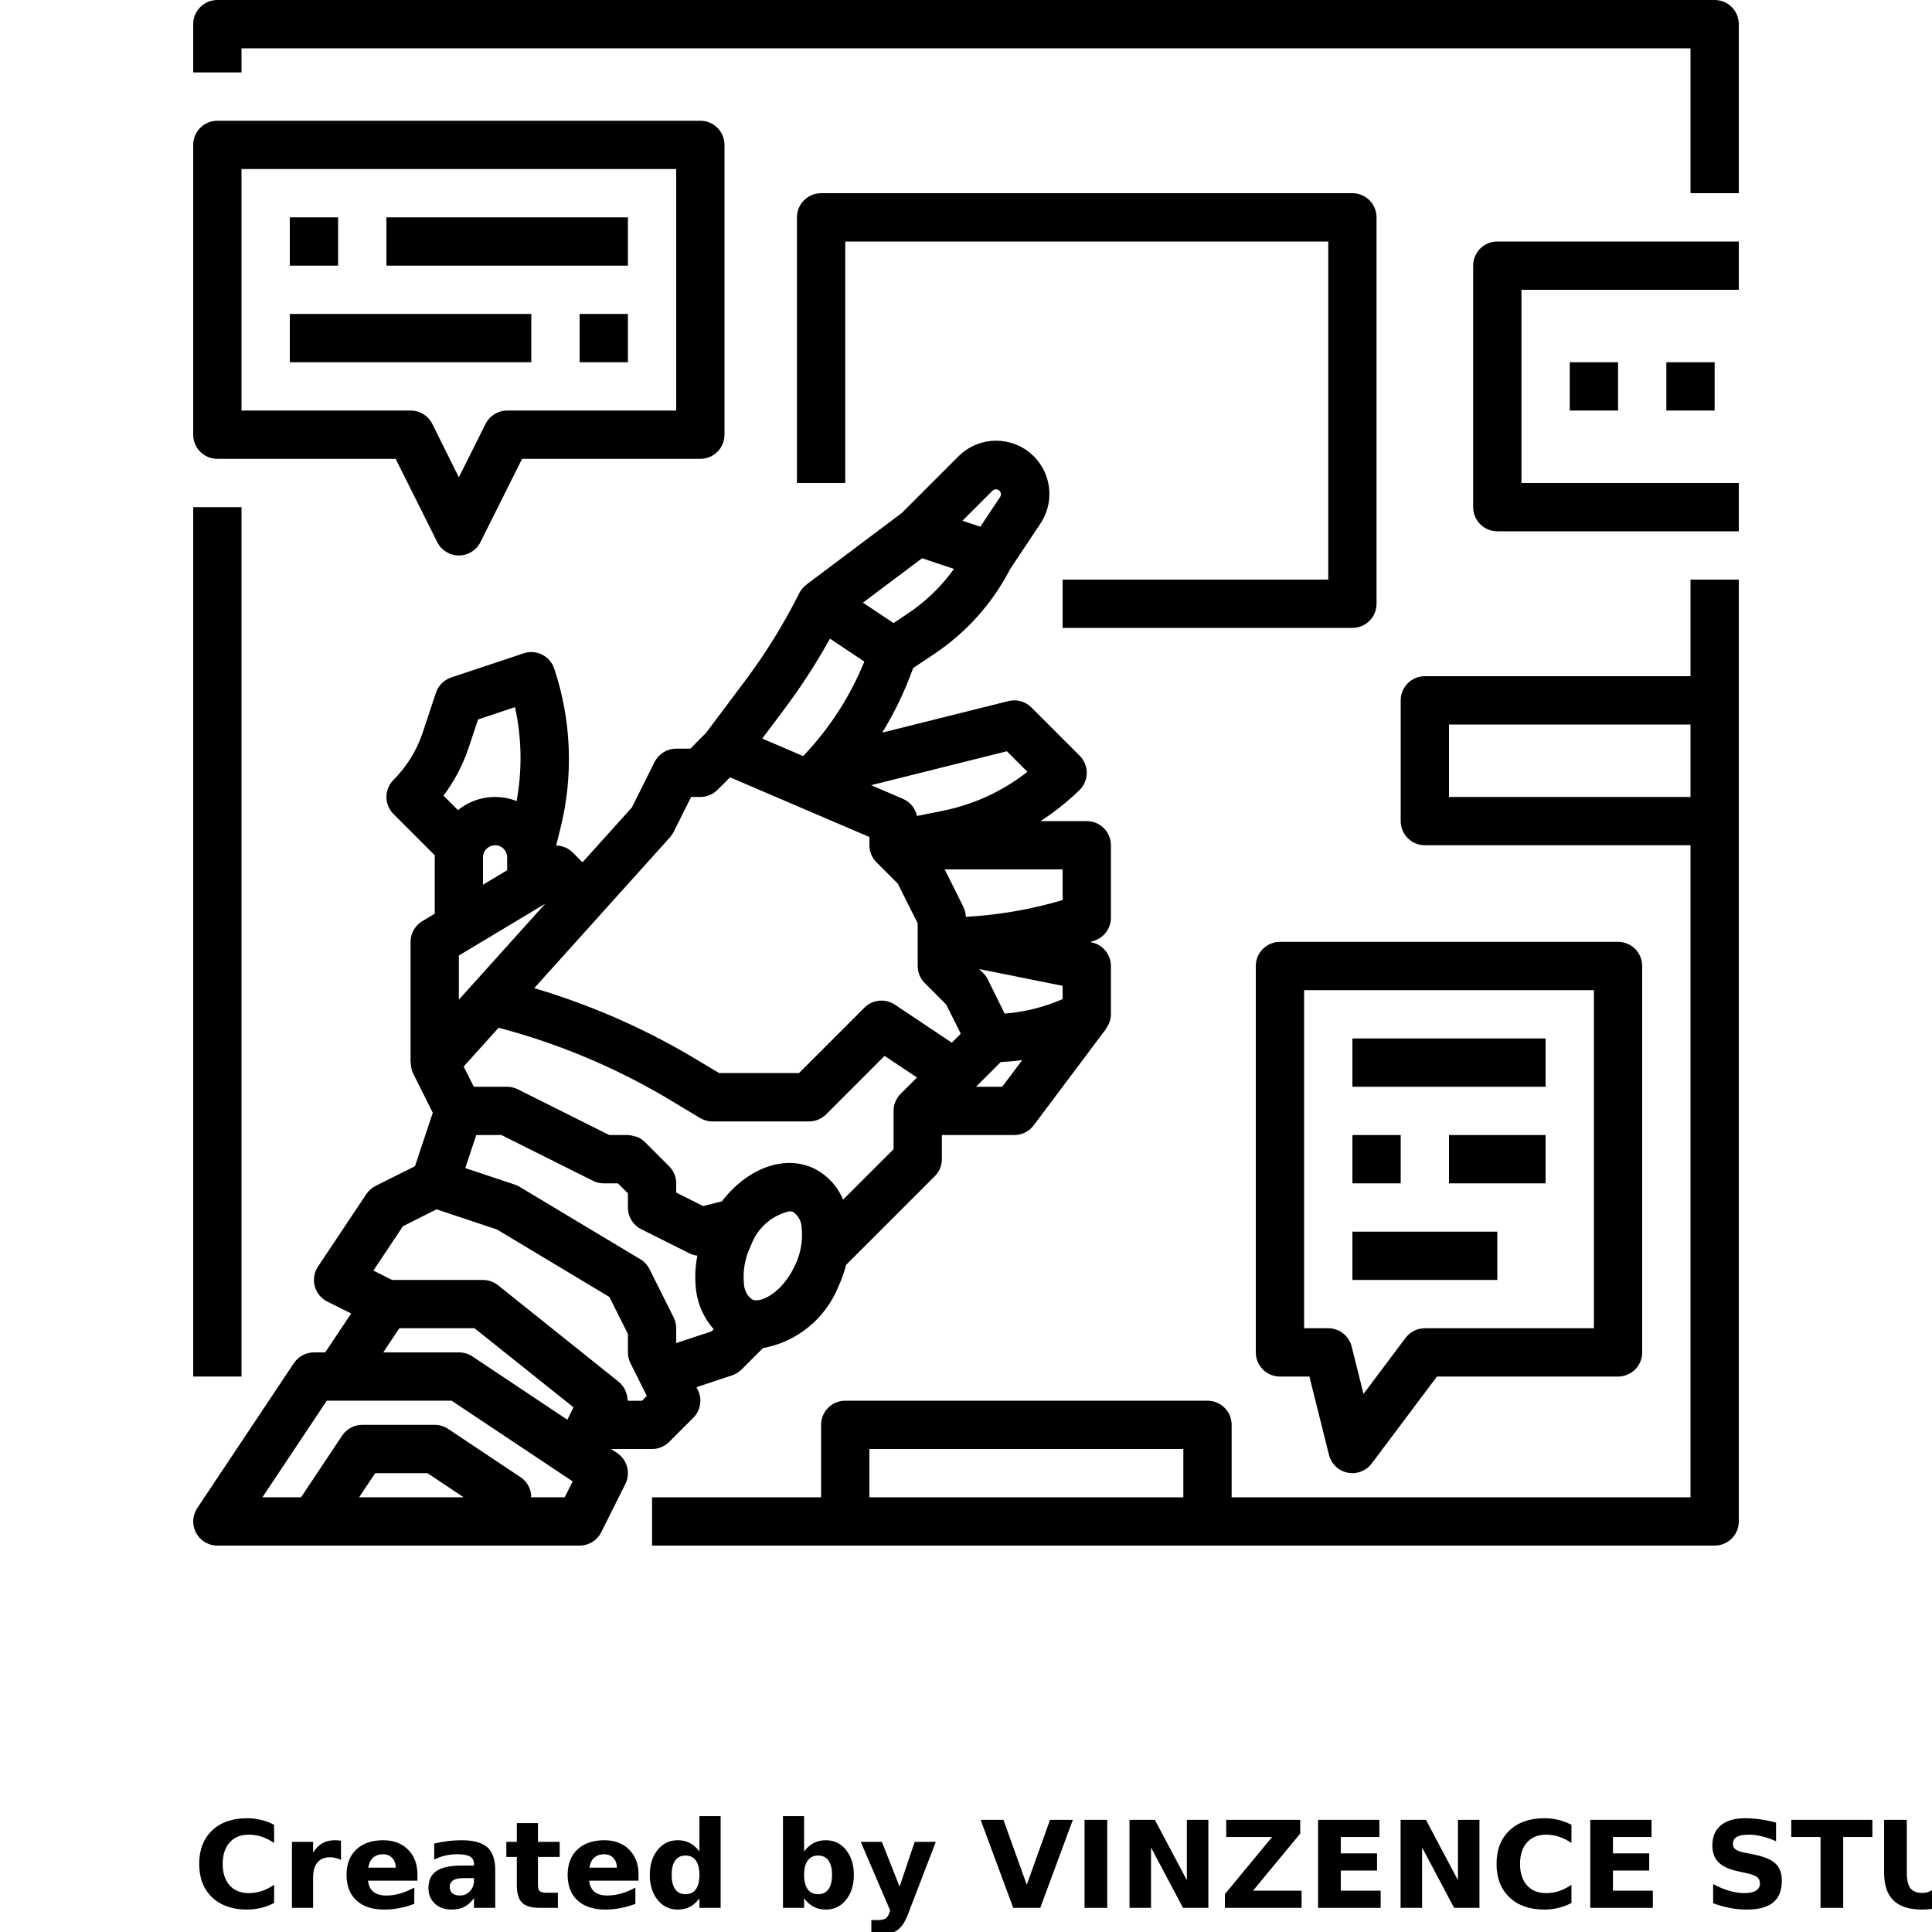
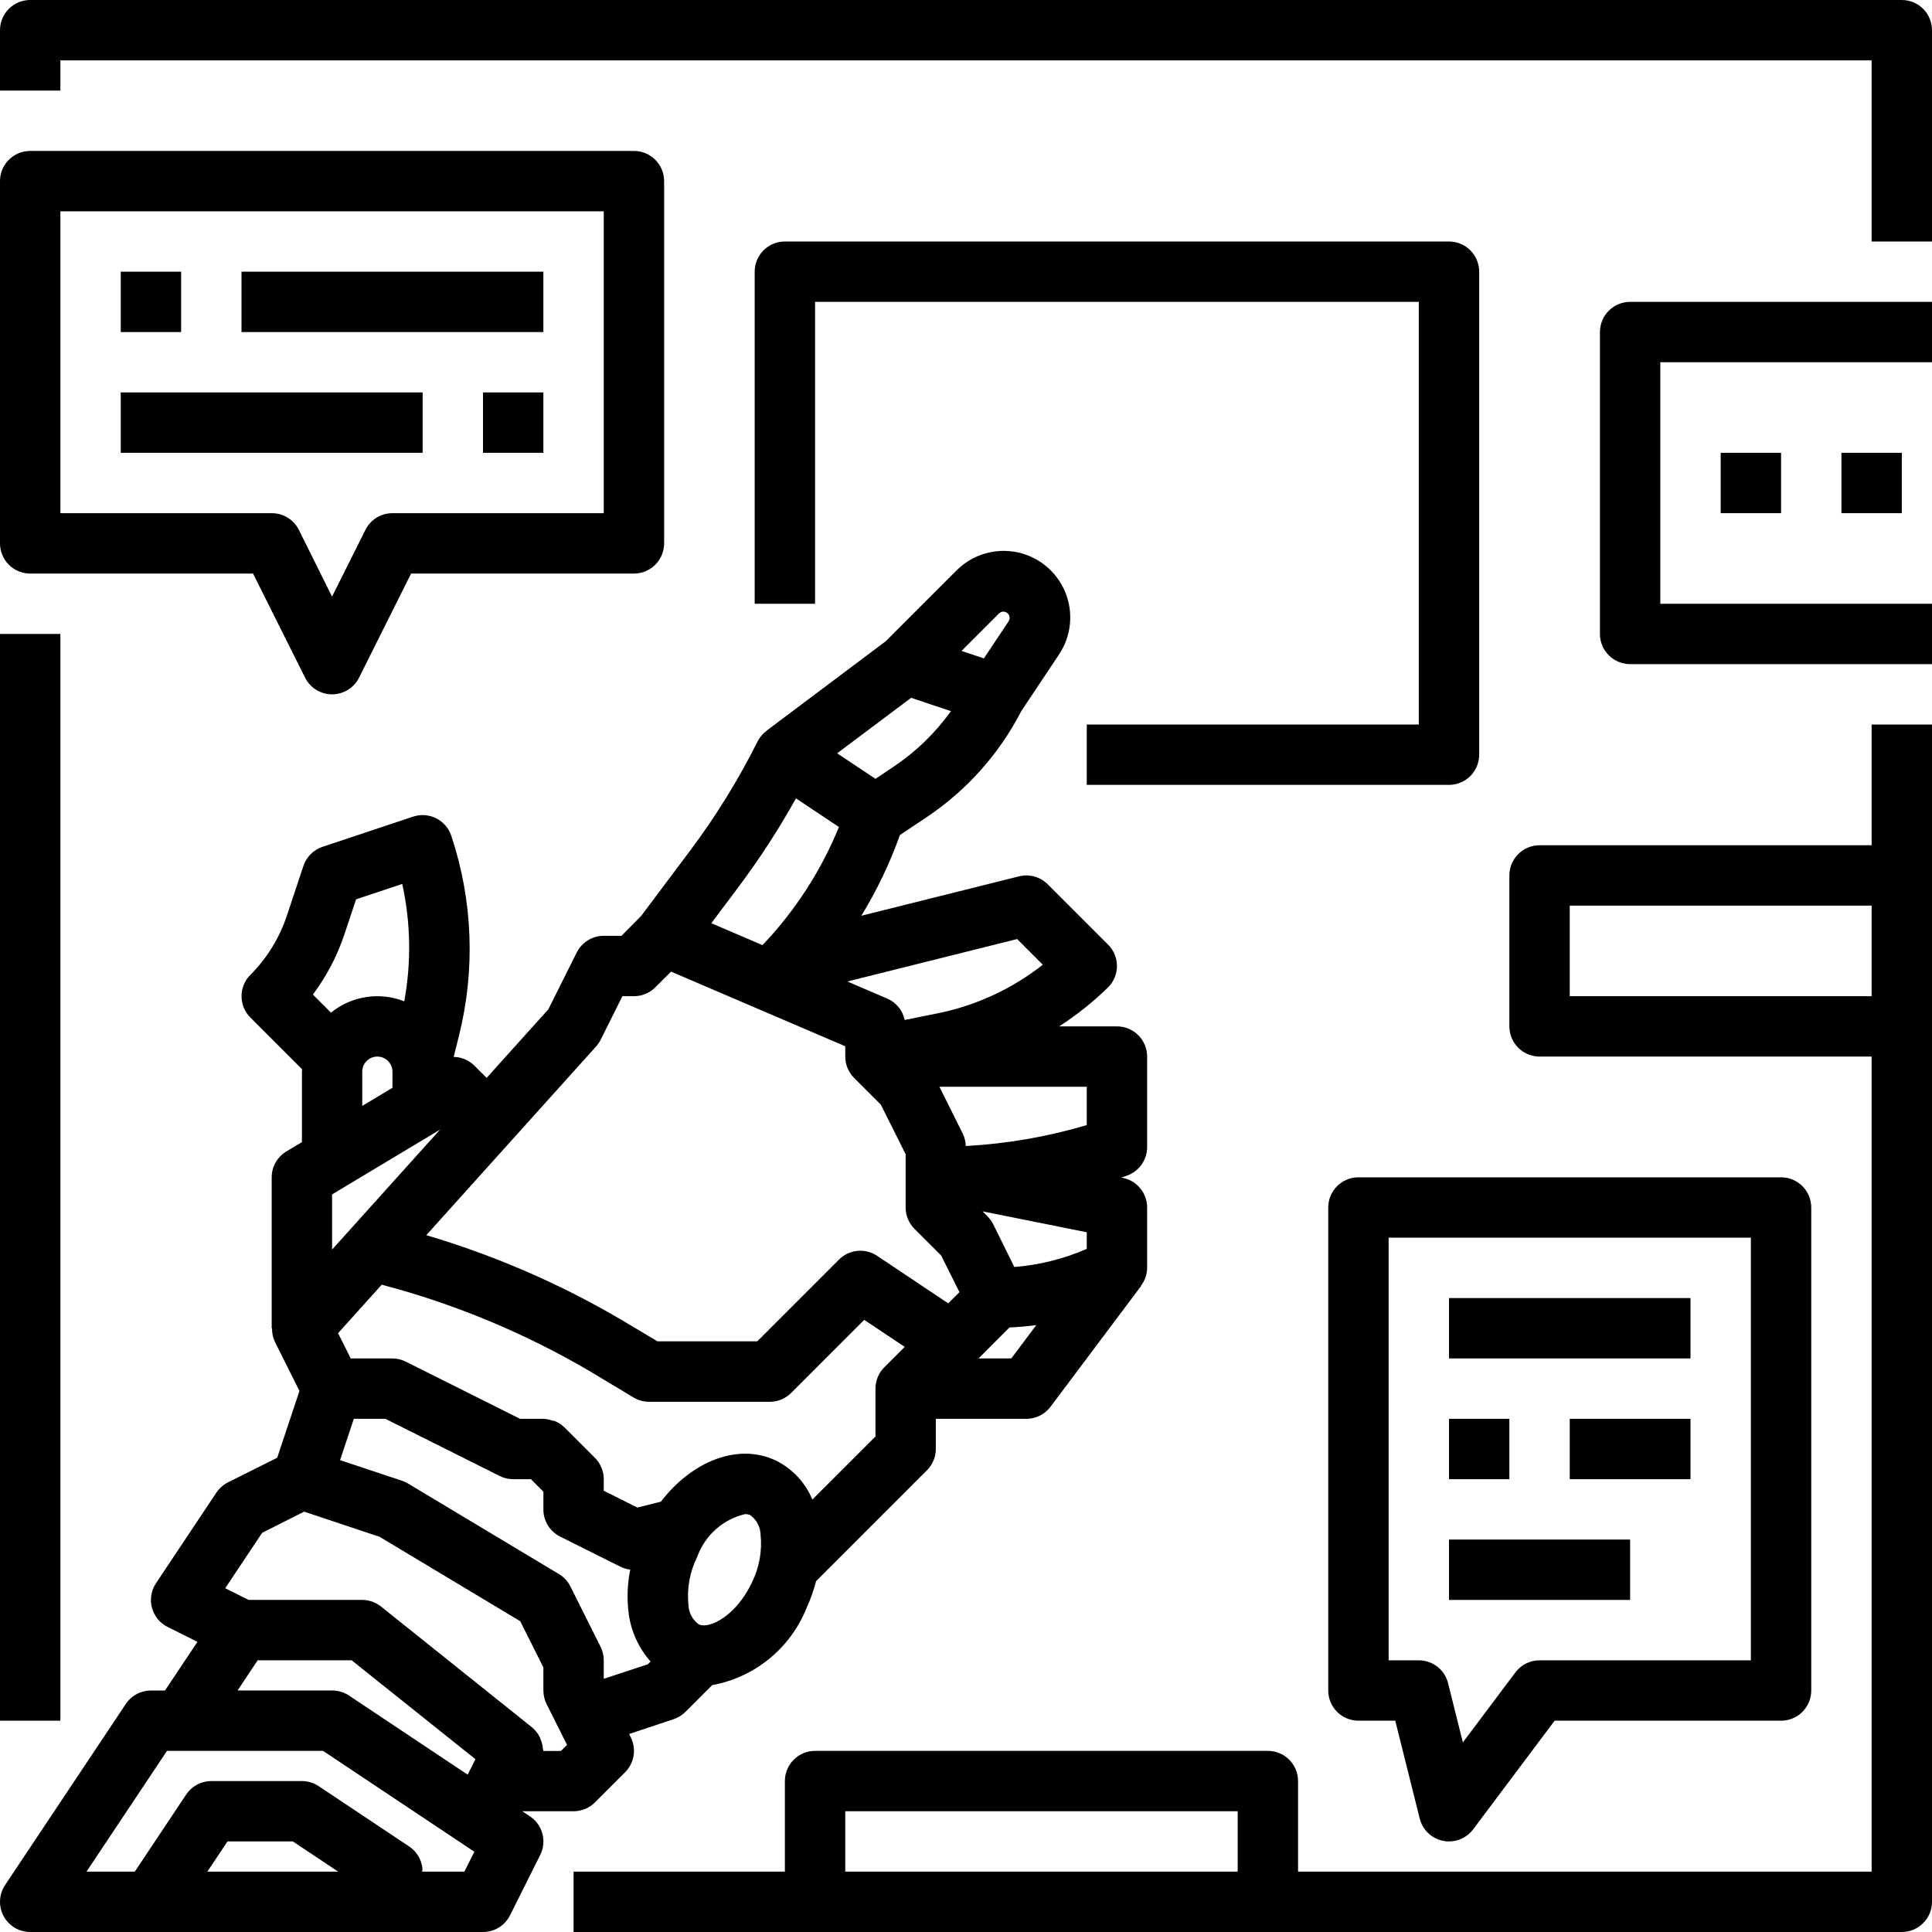
- <svg xmlns="http://www.w3.org/2000/svg" xmlns:xlink="http://www.w3.org/1999/xlink" width="700pt" height="700pt" version="1.1" viewBox="0 0 700 700">
-   <defs>
-     <symbol id="d" overflow="visible">
-       <path d="m29.312-1.75c-1.512 0.781-3.09 1.371-4.734 1.766-1.637 0.406-3.34 0.609-5.109 0.609-5.312 0-9.527-1.484-12.641-4.453-3.106-2.969-4.656-7-4.656-12.094s1.551-9.125 4.656-12.094c3.113-2.969 7.328-4.453 12.641-4.453 1.77 0 3.473 0.199 5.109 0.594 1.645 0.398 3.223 0.992 4.734 1.781v6.594c-1.531-1.039-3.039-1.801-4.516-2.281-1.48-0.488-3.039-0.734-4.672-0.734-2.938 0-5.246 0.945-6.922 2.828-1.68 1.875-2.516 4.465-2.516 7.766 0 3.293 0.836 5.883 2.516 7.766 1.676 1.875 3.984 2.812 6.922 2.812 1.633 0 3.191-0.238 4.672-0.719 1.477-0.488 2.984-1.254 4.516-2.297z" />
-     </symbol>
-     <symbol id="k" overflow="visible">
-       <path d="m21.453-17.406c-0.68-0.312-1.352-0.539-2.016-0.688-0.656-0.156-1.32-0.234-1.984-0.234-1.969 0-3.484 0.633-4.547 1.891-1.055 1.262-1.578 3.07-1.578 5.422v11.016h-7.656v-23.922h7.656v3.922c0.977-1.562 2.102-2.703 3.375-3.422 1.281-0.719 2.812-1.078 4.594-1.078 0.25 0 0.523 0.012 0.828 0.031 0.301 0.023 0.734 0.07 1.297 0.141z" />
-     </symbol>
-     <symbol id="a" overflow="visible">
-       <path d="m27.562-12.031v2.188h-17.891c0.188 1.793 0.832 3.137 1.938 4.031 1.113 0.898 2.672 1.344 4.672 1.344 1.602 0 3.25-0.234 4.938-0.703 1.688-0.477 3.422-1.203 5.203-2.172v5.891c-1.805 0.688-3.609 1.203-5.422 1.547-1.812 0.352-3.621 0.531-5.422 0.531-4.336 0-7.703-1.098-10.109-3.297-2.398-2.207-3.594-5.297-3.594-9.266 0-3.906 1.176-6.973 3.531-9.203 2.363-2.238 5.609-3.359 9.734-3.359 3.758 0 6.769 1.137 9.031 3.406 2.258 2.262 3.391 5.281 3.391 9.062zm-7.859-2.531c0-1.457-0.43-2.629-1.281-3.516-0.844-0.895-1.949-1.344-3.312-1.344-1.492 0-2.699 0.418-3.625 1.25-0.918 0.836-1.492 2.039-1.719 3.609z" />
-     </symbol>
-     <symbol id="j" overflow="visible">
-       <path d="m14.391-10.766c-1.594 0-2.793 0.273-3.594 0.812-0.805 0.543-1.203 1.34-1.203 2.391 0 0.969 0.32 1.73 0.969 2.281 0.645 0.543 1.547 0.812 2.703 0.812 1.438 0 2.644-0.516 3.625-1.547 0.988-1.031 1.484-2.32 1.484-3.875v-0.875zm11.688-2.891v13.656h-7.703v-3.547c-1.031 1.449-2.188 2.508-3.469 3.172s-2.84 1-4.672 1c-2.481 0-4.496-0.723-6.047-2.172-1.543-1.445-2.312-3.32-2.312-5.625 0-2.812 0.961-4.867 2.891-6.172 1.938-1.312 4.969-1.969 9.094-1.969h4.516v-0.609c0-1.207-0.48-2.094-1.438-2.656-0.949-0.562-2.438-0.844-4.469-0.844-1.637 0-3.156 0.168-4.562 0.5-1.406 0.324-2.719 0.812-3.938 1.469v-5.828c1.645-0.406 3.289-0.707 4.938-0.906 1.656-0.207 3.305-0.312 4.953-0.312 4.32 0 7.438 0.855 9.344 2.562 1.914 1.699 2.875 4.461 2.875 8.281z" />
-     </symbol>
-     <symbol id="i" overflow="visible">
-       <path d="m12.031-30.719v6.797h7.875v5.469h-7.875v10.141c0 1.117 0.219 1.871 0.656 2.266 0.438 0.387 1.312 0.578 2.625 0.578h3.938v5.469h-6.562c-3.023 0-5.164-0.629-6.422-1.891-1.262-1.258-1.891-3.398-1.891-6.422v-10.141h-3.797v-5.469h3.797v-6.797z" />
-     </symbol>
-     <symbol id="h" overflow="visible">
-       <path d="m19.953-20.422v-12.812h7.688v33.234h-7.688v-3.453c-1.055 1.406-2.215 2.438-3.484 3.094-1.273 0.656-2.742 0.984-4.406 0.984-2.949 0-5.371-1.172-7.266-3.516-1.887-2.344-2.828-5.359-2.828-9.047s0.941-6.703 2.828-9.047c1.895-2.344 4.316-3.516 7.266-3.516 1.656 0 3.117 0.336 4.391 1 1.281 0.656 2.445 1.684 3.5 3.078zm-5.047 15.484c1.645 0 2.894-0.598 3.75-1.797 0.863-1.195 1.297-2.93 1.297-5.203 0-2.281-0.434-4.019-1.297-5.219-0.855-1.195-2.106-1.797-3.75-1.797-1.625 0-2.871 0.602-3.734 1.797-0.855 1.199-1.281 2.938-1.281 5.219 0 2.273 0.426 4.008 1.281 5.203 0.863 1.199 2.109 1.797 3.734 1.797z" />
-     </symbol>
-     <symbol id="g" overflow="visible">
-       <path d="m16.406-4.938c1.633 0 2.883-0.598 3.75-1.797 0.863-1.195 1.297-2.93 1.297-5.203 0-2.281-0.434-4.019-1.297-5.219-0.867-1.195-2.117-1.797-3.75-1.797-1.637 0-2.891 0.605-3.766 1.812-0.875 1.199-1.312 2.934-1.312 5.203 0 2.262 0.438 3.996 1.312 5.203 0.875 1.199 2.129 1.797 3.766 1.797zm-5.078-15.484c1.051-1.395 2.219-2.422 3.5-3.078 1.281-0.664 2.754-1 4.422-1 2.945 0 5.367 1.172 7.266 3.516 1.895 2.344 2.844 5.359 2.844 9.047s-0.949 6.703-2.844 9.047c-1.898 2.344-4.32 3.516-7.266 3.516-1.668 0-3.141-0.336-4.422-1s-2.449-1.691-3.5-3.078v3.453h-7.656v-33.234h7.656z" />
-     </symbol>
-     <symbol id="f" overflow="visible">
-       <path d="m0.531-23.922h7.656l6.422 16.234 5.469-16.234h7.656l-10.062 26.188c-1.012 2.664-2.195 4.523-3.547 5.578-1.344 1.062-3.121 1.594-5.328 1.594h-4.422v-5.016h2.391c1.301 0 2.242-0.211 2.828-0.625 0.594-0.406 1.055-1.148 1.391-2.219l0.203-0.656z" />
-     </symbol>
-     <symbol id="e" overflow="visible">
-       <path d="m0.219-31.891h8.266l8.453 23.531 8.438-23.531h8.266l-11.812 31.891h-9.797z" />
-     </symbol>
-     <symbol id="p" overflow="visible">
-       <path d="m4.016-31.891h8.219v31.891h-8.219z" />
-     </symbol>
-     <symbol id="c" overflow="visible">
-       <path d="m4.016-31.891h9.188l11.594 21.875v-21.875h7.797v31.891h-9.188l-11.594-21.875v21.875h-7.797z" />
-     </symbol>
-     <symbol id="o" overflow="visible">
-       <path d="m2.453-31.891h26.812v4.969l-17.109 20.703h17.594v6.219h-27.781v-4.984l17.109-20.688h-16.625z" />
-     </symbol>
-     <symbol id="b" overflow="visible">
-       <path d="m4.016-31.891h22.203v6.219h-13.984v5.938h13.141v6.219h-13.141v7.297h14.453v6.219h-22.672z" />
-     </symbol>
-     <symbol id="n" overflow="visible">
-       <path d="m26.219-30.891v6.75c-1.762-0.781-3.477-1.367-5.141-1.766-1.668-0.406-3.242-0.609-4.719-0.609-1.961 0-3.414 0.273-4.359 0.812-0.938 0.543-1.406 1.387-1.406 2.531 0 0.855 0.316 1.523 0.953 2 0.633 0.469 1.785 0.875 3.453 1.219l3.5 0.703c3.539 0.719 6.062 1.805 7.562 3.25 1.5 1.449 2.25 3.512 2.25 6.188 0 3.523-1.047 6.141-3.141 7.859-2.086 1.719-5.273 2.578-9.562 2.578-2.023 0-4.055-0.195-6.094-0.578-2.031-0.383-4.062-0.957-6.094-1.719v-6.938c2.031 1.086 3.992 1.902 5.891 2.453 1.906 0.543 3.742 0.812 5.516 0.812 1.789 0 3.16-0.297 4.109-0.891 0.957-0.602 1.438-1.457 1.438-2.562 0-1-0.324-1.77-0.969-2.312-0.648-0.539-1.938-1.023-3.875-1.453l-3.188-0.703c-3.188-0.688-5.523-1.773-7-3.266-1.469-1.5-2.203-3.516-2.203-6.047 0-3.176 1.023-5.617 3.078-7.328 2.051-1.707 5-2.562 8.844-2.562 1.75 0 3.551 0.133 5.406 0.391 1.852 0.262 3.769 0.656 5.75 1.188z" />
-     </symbol>
-     <symbol id="m" overflow="visible">
-       <path d="m0.219-31.891h29.391v6.219h-10.578v25.672h-8.219v-25.672h-10.594z" />
-     </symbol>
-     <symbol id="l" overflow="visible">
-       <path d="m4.016-31.891h8.219v19.109c0 2.637 0.43 4.523 1.297 5.656 0.863 1.137 2.269 1.703 4.219 1.703 1.969 0 3.379-0.566 4.234-1.703 0.863-1.133 1.297-3.019 1.297-5.656v-19.109h8.234v19.109c0 4.523-1.137 7.887-3.406 10.094-2.262 2.211-5.715 3.312-10.359 3.312-4.625 0-8.074-1.102-10.344-3.312-2.262-2.207-3.391-5.57-3.391-10.094z" />
-     </symbol>
-   </defs>
-   <g>
-     <path d="m223.61 526.47-2.231-1.469h14.875c2.32 0 4.547-0.922 6.188-2.562l8.75-8.75c2.664-2.664 3.324-6.731 1.645-10.098l-0.488-0.98 12.922-4.305c1.285-0.434 2.457-1.16 3.422-2.117l7.742-7.742v-0.004c12.32-2.25 22.629-10.652 27.316-22.27 1.164-2.535 2.102-5.172 2.801-7.875l32.141-32.141v0.004c1.633-1.633 2.555-3.848 2.562-6.16v-8.75h26.25c2.754 0 5.348-1.297 7-3.5l26.25-35-0.062-0.043c1.156-1.492 1.793-3.32 1.812-5.207v-17.5c0-4.16-2.926-7.742-7-8.574l-0.523-0.105 0.199-0.07 1.34-0.445c3.574-1.191 5.984-4.535 5.984-8.305v-26.25c0-2.32-0.922-4.547-2.562-6.188s-3.867-2.562-6.188-2.562h-16.758c5.098-3.285 9.855-7.078 14.195-11.312 3.414-3.418 3.414-8.957 0-12.375l-17.5-17.5c-2.176-2.172-5.332-3.047-8.312-2.301l-45.719 11.426v0.004c4.523-7.398 8.273-15.242 11.191-23.406l7.727-5.152v-0.004c11.609-7.766 21.055-18.355 27.457-30.773l10.867-16.309c3.629-5.367 4.328-12.195 1.855-18.188-2.473-5.988-7.785-10.336-14.145-11.578-6.363-1.238-12.918 0.793-17.461 5.414l-20.43 20.43-34.469 25.875v0.051c-1.102 0.797-2 1.836-2.625 3.039-5.59 11.172-12.168 21.82-19.66 31.812l-14.133 18.848-5.703 5.75h-5.129c-3.316 0-6.348 1.871-7.832 4.84l-8.215 16.441-17.902 19.895-3.613-3.613c-1.59-1.555-3.719-2.434-5.941-2.457l1.531-6.125c4.793-19.148 4.023-39.266-2.223-57.988-0.734-2.199-2.312-4.023-4.387-5.062-2.078-1.039-4.481-1.207-6.684-0.477l-26.25 8.75c-2.613 0.871-4.668 2.926-5.539 5.539l-4.82 14.5c-2.152 6.43-5.766 12.27-10.551 17.07-3.418 3.418-3.418 8.957 0 12.375l15.008 15.008c0 0.227-0.07 0.445-0.07 0.684v20.422l-4.508 2.703v-0.004c-2.637 1.582-4.25 4.426-4.254 7.5v43.75h0.098c-0.031 1.352 0.25 2.688 0.82 3.91l7.133 14.262-6.457 19.371-14.254 7.121v0.004c-1.363 0.688-2.523 1.711-3.371 2.977l-17.5 26.25c-1.395 2.09-1.824 4.676-1.18 7.102 0.645 2.43 2.301 4.465 4.551 5.586l8.637 4.312-9.406 14.105h-4.07c-2.926 0-5.656 1.461-7.281 3.894l-35 52.5c-1.789 2.684-1.957 6.137-0.434 8.984 1.52 2.844 4.488 4.621 7.715 4.621h131.25c3.316 0 6.348-1.871 7.832-4.84l8.75-17.5c1.973-3.945 0.695-8.742-2.977-11.191zm21.395-39.863v-5.356c0-1.355-0.312-2.695-0.918-3.91l-8.75-17.5c-0.746-1.488-1.898-2.734-3.324-3.59l-43.75-26.25c-0.555-0.332-1.141-0.602-1.75-0.805l-17.945-5.977 3.996-11.969h9.125l33.059 16.527 0.098 0.051v0.004c1.215 0.605 2.555 0.918 3.91 0.918h5.129l3.621 3.621v5.129c-0.02 3.332 1.859 6.387 4.84 7.875l17.5 8.75c0.891 0.438 1.848 0.719 2.832 0.832-0.859 4.246-1.004 8.609-0.426 12.906 0.707 5.102 2.906 9.883 6.324 13.738l-0.797 0.797zm42.918-27.879c-4.481 9.52-12.25 13.578-15.375 12.109h0.004c-1.812-1.305-2.918-3.375-2.996-5.606-0.5-4.801 0.379-9.641 2.531-13.957 2.223-6.219 7.449-10.887 13.875-12.398 0.516-0.012 1.027 0.086 1.496 0.289 1.812 1.305 2.918 3.375 2.996 5.606 0.5 4.801-0.379 9.641-2.531 13.957zm35.832-56.227v13.879l-18.289 18.277c-2.039-4.934-5.801-8.957-10.586-11.324-10.91-5.144-24.246 0.113-33.32 11.934l-1.207 0.305-5.609 1.398-9.738-4.875v-3.344c0-2.32-0.922-4.547-2.562-6.188l-8.75-8.75c-0.812-0.809-1.773-1.453-2.836-1.891-0.281-0.121-0.613-0.098-0.875-0.191-0.785-0.27-1.605-0.434-2.434-0.48h-6.797l-33.082-16.547h-0.004c-1.211-0.617-2.551-0.945-3.91-0.953h-12.094l-3.668-7.324 12.652-14.051h0.004c21.098 5.555 41.34 13.965 60.164 24.996l12.809 7.691c1.363 0.816 2.922 1.25 4.508 1.254h35c2.32 0 4.547-0.926 6.188-2.566l21.176-21.184 11.742 7.832-5.914 5.914h-0.004c-1.641 1.641-2.562 3.867-2.562 6.188zm61.25-40.504c-6.66 2.902-13.758 4.676-21 5.25l-6.125-12.406c-0.426-0.84-0.98-1.609-1.645-2.277l-1.445-1.445 30.215 6.059zm-21.875 31.754h-9.504l8.977-8.977c2.625-0.121 5.199-0.324 7.777-0.691zm21.875-67.637c-11.414 3.387-23.184 5.422-35.07 6.07-0.035-1.246-0.336-2.469-0.875-3.594l-6.773-13.59h42.719zm-12.75-46.48c-8.988 7.066-19.52 11.914-30.738 14.141l-9.293 1.863c-0.57-2.754-2.441-5.059-5.019-6.18l-11.586-4.969 49.203-12.301zm-43.383-57.312-5.117 3.43-11.105-7.402 21.438-16.082 11.551 3.859c-4.562 6.367-10.242 11.855-16.766 16.195zm32.777-44.844c0.469 0.227 0.812 0.648 0.938 1.156 0.141 0.5 0.051 1.039-0.246 1.469l-7.156 10.734-6.484-2.16 10.859-10.859c0.551-0.551 1.395-0.688 2.09-0.34zm-60.934 53.926 12.453 8.305c-5.176 12.699-12.695 24.316-22.164 34.238l-14.824-6.352 7.832-10.438v-0.004c6.144-8.195 11.727-16.797 16.703-25.75zm-57.961 71.953c0.527-0.59 0.977-1.242 1.332-1.945l6.324-12.66h3.344c2.32 0 4.547-0.922 6.188-2.562l4.566-4.559 50.496 21.637v2.984c0 2.32 0.922 4.547 2.562 6.188l7.742 7.742 7.195 14.387v15.434c0 2.32 0.922 4.547 2.562 6.188l7.742 7.742 5.293 10.598-3.254 3.254-20.613-13.781c-3.469-2.312-8.094-1.855-11.043 1.094l-23.688 23.688h-28.953l-10.734-6.406c-17.695-10.363-36.586-18.543-56.254-24.352zm-76.5 58.844v-15.996l31.289-18.77zm3.5-91.168 3.457-10.359 13.379-4.461v-0.004c2.461 11.191 2.66 22.762 0.586 34.031-3.512-1.391-7.332-1.816-11.066-1.238-3.731 0.578-7.242 2.141-10.172 4.527l-5.25-5.25c3.922-5.231 6.981-11.051 9.066-17.246zm5.25 39.594c0-2.418 1.957-4.375 4.375-4.375s4.375 1.957 4.375 4.375v4.672l-8.75 5.25zm-29.008 133.66 12.172-6.125 21.875 7.297 40.738 24.449 6.723 13.406v6.684c0 1.355 0.312 2.695 0.918 3.91l5.934 11.863-1.75 1.75-5.102 0.004c0-0.219-0.121-0.422-0.141-0.641-0.066-0.84-0.254-1.668-0.559-2.457-0.109-0.324-0.234-0.645-0.379-0.953-0.535-1.07-1.285-2.016-2.203-2.785l-43.75-35c-1.551-1.25-3.477-1.934-5.469-1.941h-32.934l-6.789-3.394zm-1.312 36.961h27.246l35.875 28.664-1.215 2.422-1.031 2.066-34.406-22.941c-1.453-0.961-3.156-1.469-4.898-1.461h-27.395zm-14.574 61.25 5.828-8.75h18.941l13.125 8.75zm74.488 0h-12.25c0-0.297 0.133-0.57 0.105-0.875-0.262-2.606-1.672-4.961-3.852-6.414l-26.25-17.5c-1.438-0.949-3.125-1.461-4.848-1.461h-26.25c-2.926 0-5.656 1.461-7.281 3.894l-14.898 22.355h-14l23.328-35h45.227l40.453 26.969 3.414 2.273z" />
-     <path d="m78.75 166.25h64.594l15.078 30.16h-0.004c1.48 2.973 4.516 4.848 7.832 4.848s6.352-1.875 7.832-4.848l15.074-30.16h64.594c2.32 0 4.547-0.922 6.188-2.562s2.562-3.867 2.562-6.188v-105c0-2.32-0.922-4.547-2.562-6.188s-3.867-2.562-6.188-2.562h-175c-4.832 0-8.75 3.918-8.75 8.75v105c0 2.32 0.922 4.547 2.562 6.188s3.867 2.562 6.188 2.562zm8.75-105h157.5v87.5h-61.25c-3.316 0-6.348 1.871-7.832 4.84l-9.668 19.344-9.625-19.344c-1.488-2.981-4.543-4.859-7.875-4.84h-61.25z" />
-     <path d="m455 350v140c0 2.32 0.922 4.547 2.562 6.188s3.867 2.562 6.188 2.562h10.668l7.098 28.375h-0.004c0.82 3.273 3.449 5.781 6.754 6.449 0.57 0.121 1.152 0.18 1.734 0.176 2.754 0 5.348-1.297 7-3.5l23.625-31.5h65.625c2.32 0 4.547-0.922 6.188-2.562s2.562-3.867 2.562-6.188v-140c0-2.32-0.922-4.547-2.562-6.188s-3.867-2.562-6.188-2.562h-122.5c-4.832 0-8.75 3.918-8.75 8.75zm17.5 8.75h105v122.5h-61.25c-2.754 0-5.348 1.297-7 3.5l-15.227 20.293-4.289-17.168h0.004c-0.977-3.894-4.477-6.625-8.488-6.625h-8.75z" />
-     <path d="m490 376.25h70v17.5h-70z" />
-     <path d="m525 411.25h35v17.5h-35z" />
-     <path d="m490 446.25h52.5v17.5h-52.5z" />
-     <path d="m490 411.25h17.5v17.5h-17.5z" />
-     <path d="m140 78.75h87.5v17.5h-87.5z" />
-     <path d="m105 113.75h87.5v17.5h-87.5z" />
-     <path d="m105 78.75h17.5v17.5h-17.5z" />
-     <path d="m621.25 0h-542.5c-4.832 0-8.75 3.918-8.75 8.75v17.5h17.5v-8.75h525v52.5h17.5v-61.25c0-2.32-0.922-4.547-2.562-6.188s-3.867-2.562-6.188-2.562z" />
-     <path d="m70 183.75h17.5v315h-17.5z" />
-     <path d="m612.5 245h-96.25c-4.832 0-8.75 3.918-8.75 8.75v43.75c0 2.32 0.922 4.547 2.562 6.188s3.867 2.562 6.188 2.562h96.25v236.25h-166.25v-26.25c0-2.32-0.922-4.547-2.562-6.188s-3.867-2.562-6.188-2.562h-131.25c-4.832 0-8.75 3.918-8.75 8.75v26.25h-61.25v17.5h385c2.32 0 4.547-0.922 6.188-2.562s2.562-3.867 2.562-6.188v-341.25h-17.5zm-297.5 280h113.75v17.5h-113.75zm210-236.25v-26.25h87.5v26.25z" />
-     <path d="m210 113.75h17.5v17.5h-17.5z" />
-     <path d="m490 70h-192.5c-4.832 0-8.75 3.918-8.75 8.75v96.25h17.5v-87.5h175v122.5h-96.25v17.5h105c2.32 0 4.547-0.922 6.188-2.562s2.562-3.867 2.562-6.188v-140c0-2.32-0.922-4.547-2.562-6.188s-3.867-2.562-6.188-2.562z" />
-     <path d="m533.75 96.25v87.5c0 2.32 0.922 4.547 2.562 6.188s3.867 2.562 6.188 2.562h87.5v-17.5h-78.75v-70h78.75v-17.5h-87.5c-4.832 0-8.75 3.918-8.75 8.75z" />
-     <path d="m568.75 131.25h17.5v17.5h-17.5z" />
-     <path d="m603.75 131.25h17.5v17.5h-17.5z" />
-     <use x="70" y="691.25" xlink:href="#d" />
-     <use x="102.109" y="691.25" xlink:href="#k" />
-     <use x="123.684" y="691.25" xlink:href="#a" />
-     <use x="153.355" y="691.25" xlink:href="#j" />
-     <use x="182.879" y="691.25" xlink:href="#i" />
-     <use x="203.793" y="691.25" xlink:href="#a" />
-     <use x="233.465" y="691.25" xlink:href="#h" />
-     <use x="280.012" y="691.25" xlink:href="#g" />
-     <use x="311.328" y="691.25" xlink:href="#f" />
-     <use x="355.078" y="691.25" xlink:href="#e" />
-     <use x="388.938" y="691.25" xlink:href="#p" />
-     <use x="405.219" y="691.25" xlink:href="#c" />
-     <use x="441.832" y="691.25" xlink:href="#o" />
-     <use x="473.555" y="691.25" xlink:href="#b" />
-     <use x="503.441" y="691.25" xlink:href="#c" />
-     <use x="540.055" y="691.25" xlink:href="#d" />
-     <use x="572.164" y="691.25" xlink:href="#b" />
-     <use x="617.281" y="691.25" xlink:href="#n" />
-     <use x="648.789" y="691.25" xlink:href="#m" />
-     <use x="678.633" y="691.25" xlink:href="#l" />
-   </g>
+ <svg xmlns="http://www.w3.org/2000/svg" width="256" height="256" viewBox="0 0 256 256" fill="none">
+   <path d="M70.222 240.672L69.202 240H76.002C77.063 240 78.081 239.579 78.831 238.829L82.831 234.829C84.049 233.611 84.35 231.752 83.582 230.213L83.359 229.764L89.266 227.796C89.854 227.598 90.39 227.266 90.831 226.829L94.37 223.289V223.288C100.002 222.259 104.715 218.418 106.857 213.107C107.389 211.948 107.818 210.743 108.138 209.507L122.831 194.814V194.816C123.577 194.069 123.999 193.057 124.002 192V188H136.002C137.261 188 138.447 187.407 139.202 186.4L151.202 170.4L151.174 170.38C151.702 169.698 151.993 168.862 152.002 168V160C152.002 158.098 150.665 156.46 148.802 156.08L148.563 156.032L148.654 156L149.266 155.796C150.9 155.252 152.002 153.723 152.002 152V140C152.002 138.939 151.581 137.921 150.831 137.171C150.081 136.421 149.063 136 148.002 136H140.341C142.672 134.498 144.847 132.764 146.83 130.829C148.391 129.266 148.391 126.734 146.83 125.171L138.83 117.171C137.836 116.179 136.393 115.779 135.03 116.12L114.13 121.343V121.345C116.198 117.963 117.913 114.377 119.246 110.645L122.778 108.29V108.288C128.085 104.738 132.404 99.897 135.33 94.22L140.298 86.765C141.957 84.311 142.277 81.19 141.146 78.45C140.016 75.713 137.587 73.725 134.68 73.157C131.771 72.591 128.775 73.52 126.698 75.632L117.358 84.972L101.601 96.8V96.823C101.097 97.188 100.687 97.663 100.401 98.213C97.846 103.32 94.838 108.188 91.414 112.755L84.953 121.372L82.346 124H80.001C78.485 124 77.099 124.856 76.421 126.213L72.665 133.729L64.482 142.823L62.83 141.172C62.103 140.461 61.13 140.059 60.114 140.048L60.814 137.248C63.005 128.495 62.653 119.298 59.798 110.74C59.462 109.734 58.74 108.9 57.792 108.425C56.842 107.95 55.744 107.874 54.737 108.208L42.737 112.208C41.542 112.606 40.603 113.545 40.205 114.74L38.001 121.368C37.017 124.308 35.365 126.977 33.178 129.172C31.615 130.734 31.615 133.266 33.178 134.829L40.039 141.69C40.039 141.793 40.007 141.893 40.007 142.002V151.338L37.946 152.574V152.572C36.74 153.295 36.003 154.595 36.001 156V176H36.046C36.032 176.618 36.16 177.229 36.421 177.788L39.681 184.308L36.73 193.163L30.214 196.418V196.42C29.59 196.734 29.06 197.202 28.673 197.781L20.673 209.781C20.035 210.736 19.839 211.918 20.133 213.027C20.428 214.138 21.185 215.068 22.214 215.581L26.162 217.552L21.862 224H20.001C18.664 224 17.416 224.668 16.673 225.78L0.673 249.78C-0.145 251.007 -0.222 252.586 0.474 253.888C1.169 255.188 2.526 256 4.001 256H64.001C65.517 256 66.903 255.145 67.582 253.788L71.582 245.788C72.483 243.984 71.899 241.791 70.221 240.672L70.222 240.672ZM80.002 222.449V220C80.002 219.381 79.859 218.768 79.583 218.213L75.583 210.213C75.242 209.532 74.715 208.963 74.063 208.572L54.063 196.572C53.809 196.42 53.542 196.297 53.263 196.204L45.06 193.472L46.886 188H51.058L66.171 195.555L66.215 195.579V195.58C66.77 195.857 67.383 196 68.003 196H70.347L72.003 197.655V200C71.994 201.523 72.853 202.92 74.215 203.6L82.215 207.6C82.622 207.8 83.06 207.929 83.51 207.98C83.117 209.921 83.051 211.916 83.315 213.88C83.638 216.212 84.644 218.398 86.206 220.161L85.842 220.525L80.002 222.449ZM99.622 209.704C97.574 214.056 94.022 215.911 92.593 215.239H92.595C91.767 214.643 91.261 213.697 91.226 212.677C90.997 210.482 91.399 208.27 92.383 206.297C93.399 203.454 95.788 201.32 98.725 200.629C98.961 200.624 99.195 200.668 99.409 200.761C100.238 201.358 100.743 202.304 100.779 203.324C101.008 205.518 100.606 207.731 99.622 209.704V209.704ZM116.002 184V190.345L107.642 198.7C106.709 196.445 104.99 194.605 102.802 193.523C97.815 191.172 91.718 193.575 87.57 198.979L87.019 199.118L84.454 199.757L80.002 197.529V196C80.002 194.94 79.581 193.922 78.831 193.172L74.831 189.172C74.46 188.802 74.02 188.507 73.535 188.307C73.406 188.252 73.254 188.263 73.135 188.22C72.776 188.097 72.401 188.022 72.022 188H68.915L53.792 180.436H53.79C53.236 180.154 52.624 180.004 52.002 180H46.474L44.797 176.652L50.581 170.229H50.583C60.227 172.768 69.481 176.613 78.086 181.655L83.942 185.172C84.565 185.545 85.277 185.743 86.002 185.745H102.002C103.063 185.745 104.081 185.322 104.831 184.572L114.511 174.887L119.879 178.468L117.176 181.171H117.174C116.424 181.921 116.002 182.939 116.002 184V184ZM144.002 165.484C140.958 166.811 137.713 167.622 134.402 167.884L131.602 162.213C131.408 161.829 131.154 161.477 130.851 161.172L130.19 160.511L144.002 163.281L144.002 165.484ZM134.002 180H129.658L133.761 175.897C134.961 175.841 136.138 175.748 137.317 175.581L134.002 180ZM144.002 149.08C138.785 150.629 133.404 151.559 127.97 151.855C127.954 151.286 127.817 150.727 127.57 150.213L124.474 144H144.003L144.002 149.08ZM138.174 127.833C134.065 131.063 129.25 133.279 124.122 134.297L119.874 135.149C119.613 133.89 118.758 132.836 117.579 132.324L112.283 130.052L134.776 124.429L138.174 127.833ZM118.342 101.633L116.002 103.201L110.926 99.817L120.726 92.465L126.006 94.229C123.921 97.14 121.324 99.649 118.342 101.633L118.342 101.633ZM133.325 81.133C133.54 81.236 133.697 81.429 133.754 81.661C133.818 81.89 133.777 82.136 133.641 82.333L130.37 87.24L127.406 86.252L132.37 81.288C132.622 81.036 133.007 80.974 133.325 81.133L133.325 81.133ZM105.47 105.785L111.163 109.581C108.796 115.386 105.359 120.697 101.03 125.233L94.254 122.329L97.834 117.557V117.556C100.643 113.809 103.195 109.877 105.47 105.784V105.785ZM78.973 138.677C79.214 138.408 79.42 138.109 79.582 137.788L82.473 132.001H84.002C85.063 132.001 86.081 131.579 86.83 130.829L88.918 128.745L112.002 138.636V140.001C112.002 141.061 112.423 142.079 113.173 142.829L116.713 146.369L120.002 152.945V160.001C120.002 161.062 120.423 162.08 121.173 162.83L124.713 166.369L127.132 171.214L125.645 172.701L116.222 166.401C114.636 165.344 112.522 165.553 111.173 166.901L100.345 177.73H87.109L82.202 174.802C74.113 170.064 65.477 166.325 56.486 163.669L78.973 138.677ZM44.002 165.577V158.265L58.305 149.684L44.002 165.577ZM45.602 123.901L47.182 119.165L53.298 117.126V117.124C54.423 122.24 54.514 127.53 53.566 132.681C51.961 132.045 50.214 131.851 48.507 132.115C46.802 132.379 45.197 133.094 43.857 134.185L41.457 131.785C43.25 129.394 44.648 126.733 45.602 123.901L45.602 123.901ZM48.002 142.001C48.002 140.895 48.897 140.001 50.002 140.001C51.107 140.001 52.002 140.895 52.002 142.001V144.136L48.002 146.536V142.001ZM34.741 203.102L40.305 200.302L50.305 203.638L68.928 214.815L72.002 220.943V223.998C72.002 224.618 72.145 225.231 72.421 225.786L75.134 231.209L74.334 232.009L72.002 232.011C72.002 231.911 71.946 231.818 71.937 231.718C71.907 231.334 71.821 230.955 71.682 230.595C71.632 230.447 71.575 230.3 71.509 230.159C71.264 229.67 70.921 229.238 70.502 228.886L50.502 212.886C49.793 212.314 48.912 212.002 48.002 211.998H32.946L29.843 210.447L34.741 203.102ZM34.141 219.999H46.596L62.996 233.102L62.441 234.209L61.97 235.154L46.241 224.667C45.577 224.227 44.798 223.995 44.002 223.999H31.479L34.141 219.999ZM27.479 247.999L30.143 243.999H38.802L44.802 247.999H27.479ZM61.53 247.999H55.93C55.93 247.863 55.991 247.738 55.978 247.599C55.859 246.408 55.214 245.331 54.218 244.667L42.218 236.667C41.561 236.233 40.789 235.999 40.002 235.999H28.002C26.664 235.999 25.416 236.667 24.673 237.779L17.863 247.998H11.463L22.127 231.998H42.802L61.295 244.327L62.856 245.366L61.53 247.999Z" fill="black" />
+   <path d="M4 76H33.529L40.421 89.787H40.42C41.096 91.146 42.484 92.003 44 92.003C45.516 92.003 46.904 91.146 47.58 89.787L54.471 76H84C85.061 76 86.079 75.579 86.829 74.829C87.579 74.079 88 73.061 88 72V24C88 22.939 87.579 21.921 86.829 21.171C86.079 20.421 85.061 20 84 20H4C1.791 20 0 21.791 0 24V72C0 73.061 0.421 74.079 1.171 74.829C1.921 75.579 2.939 76 4 76H4ZM8 28H80V68H52C50.484 68 49.098 68.855 48.42 70.212L44 79.055L39.6 70.212C38.92 68.85 37.523 67.991 36 68H8V28Z" fill="black" />
+   <path d="M176 160V224C176 225.06 176.421 226.078 177.171 226.828C177.921 227.578 178.939 228 180 228H184.877L188.121 240.971H188.12C188.495 242.467 189.696 243.614 191.207 243.919C191.468 243.975 191.734 244.001 192 244C193.259 244 194.445 243.407 195.2 242.4L206 228H236C237.061 228 238.079 227.578 238.829 226.828C239.579 226.078 240 225.06 240 224V160C240 158.939 239.579 157.921 238.829 157.171C238.079 156.421 237.061 156 236 156H180C177.791 156 176 157.791 176 160L176 160ZM184 164H232V220H204C202.741 220 201.555 220.593 200.8 221.6L193.839 230.876L191.878 223.028H191.88C191.434 221.248 189.834 220 188 220H184L184 164Z" fill="black" />
+   <path d="M192 172H224V180H192V172Z" fill="black" />
+   <path d="M208 188H224V196H208V188Z" fill="black" />
+   <path d="M192 204H216V212H192V204Z" fill="black" />
+   <path d="M192 188H200V196H192V188Z" fill="black" />
+   <path d="M32 36H72V44H32V36Z" fill="black" />
+   <path d="M16 52H56V60H16V52Z" fill="black" />
+   <path d="M16 36H24V44H16V36Z" fill="black" />
+   <path d="M252 0H4C1.791 0 0 1.791 0 4V12H8V8H248V32H256V4C256 2.939 255.579 1.921 254.829 1.171C254.079 0.421 253.061 0 252 0Z" fill="black" />
+   <path d="M0 84H8V228H0V84Z" fill="black" />
+   <path d="M248 112H204C201.791 112 200 113.791 200 116V136C200 137.061 200.421 138.078 201.171 138.828C201.921 139.578 202.939 140 204 140H248V248H172V236C172 234.939 171.579 233.921 170.829 233.171C170.079 232.421 169.061 232 168 232H108C105.791 232 104 233.791 104 236V248H76V256H252C253.061 256 254.079 255.578 254.829 254.828C255.579 254.078 256 253.06 256 252V96H248V112ZM112 240H164V248H112V240ZM208 132V120H248V132H208Z" fill="black" />
+   <path d="M64 52H72V60H64V52Z" fill="black" />
+   <path d="M192 32H104C101.791 32 100 33.791 100 36V80H108V40H188V96H144V104H192C193.061 104 194.079 103.578 194.829 102.828C195.579 102.078 196 101.061 196 100V36C196 34.939 195.579 33.921 194.829 33.171C194.079 32.421 193.061 32 192 32Z" fill="black" />
+   <path d="M212 44V84C212 85.061 212.421 86.078 213.171 86.828C213.921 87.578 214.939 88 216 88H256V80H220V48H256V40H216C213.791 40 212 41.791 212 44Z" fill="black" />
+   <path d="M228 60H236V68H228V60Z" fill="black" />
+   <path d="M244 60H252V68H244V60Z" fill="black" />
</svg>
